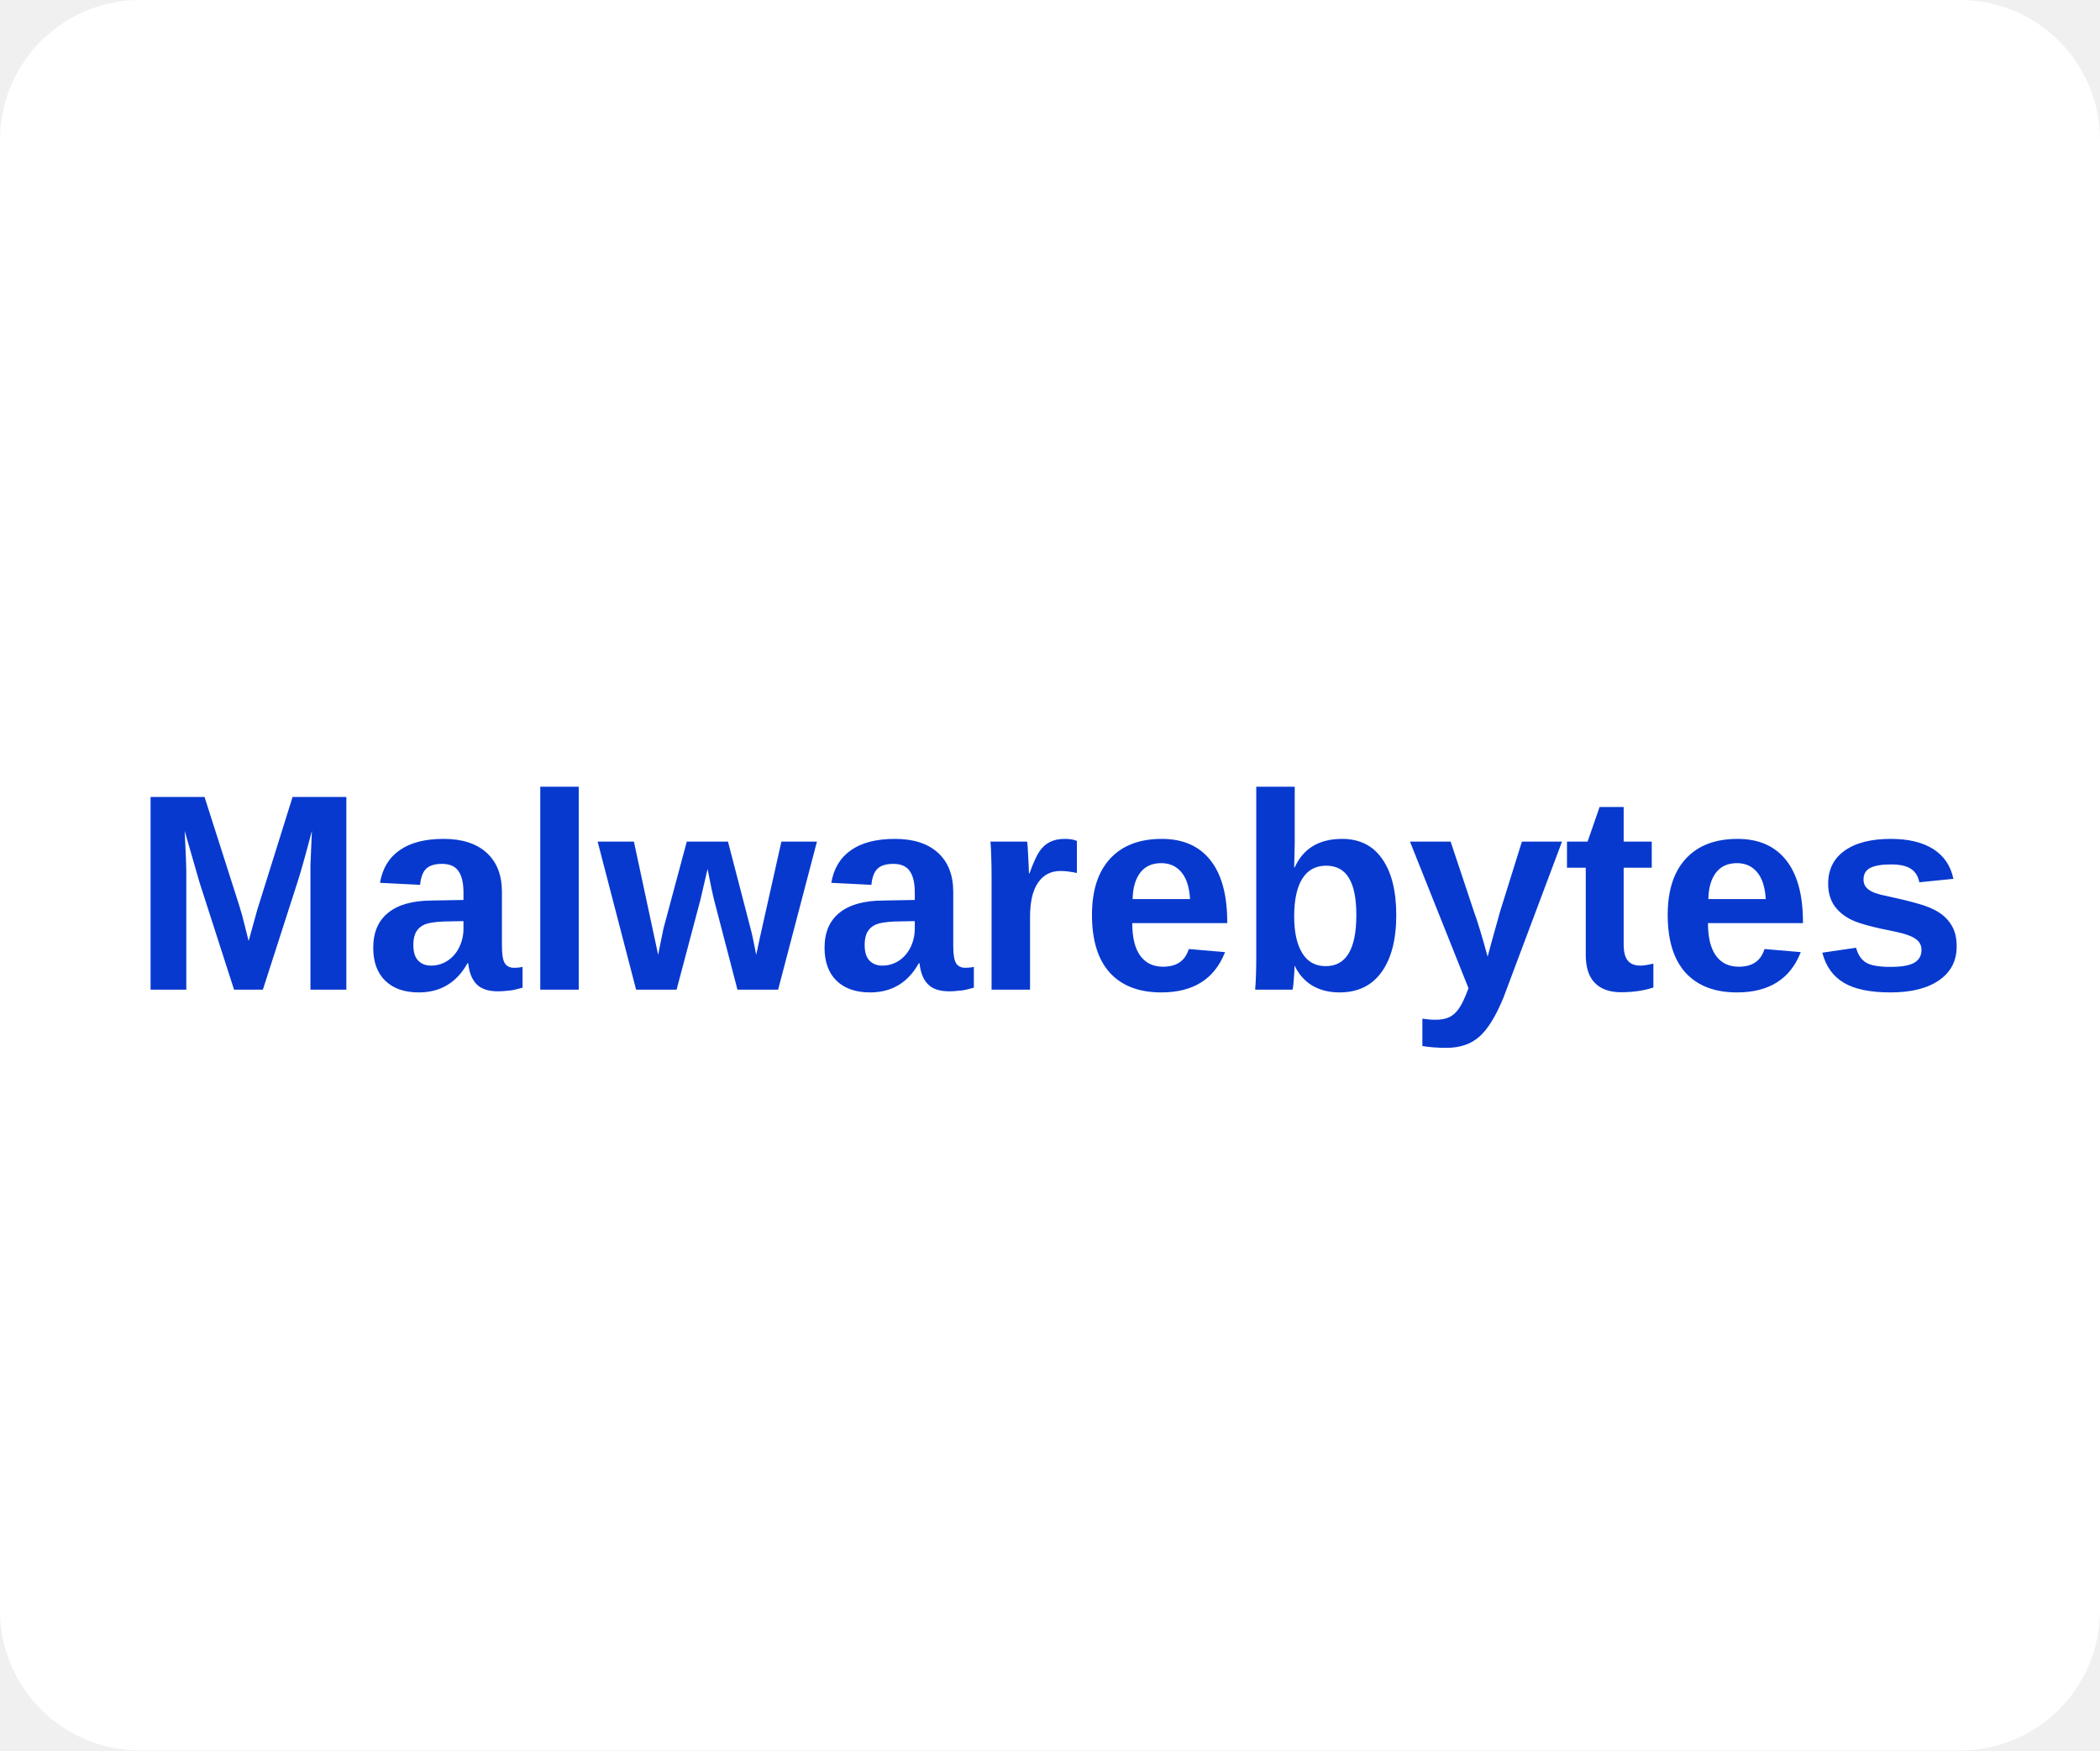
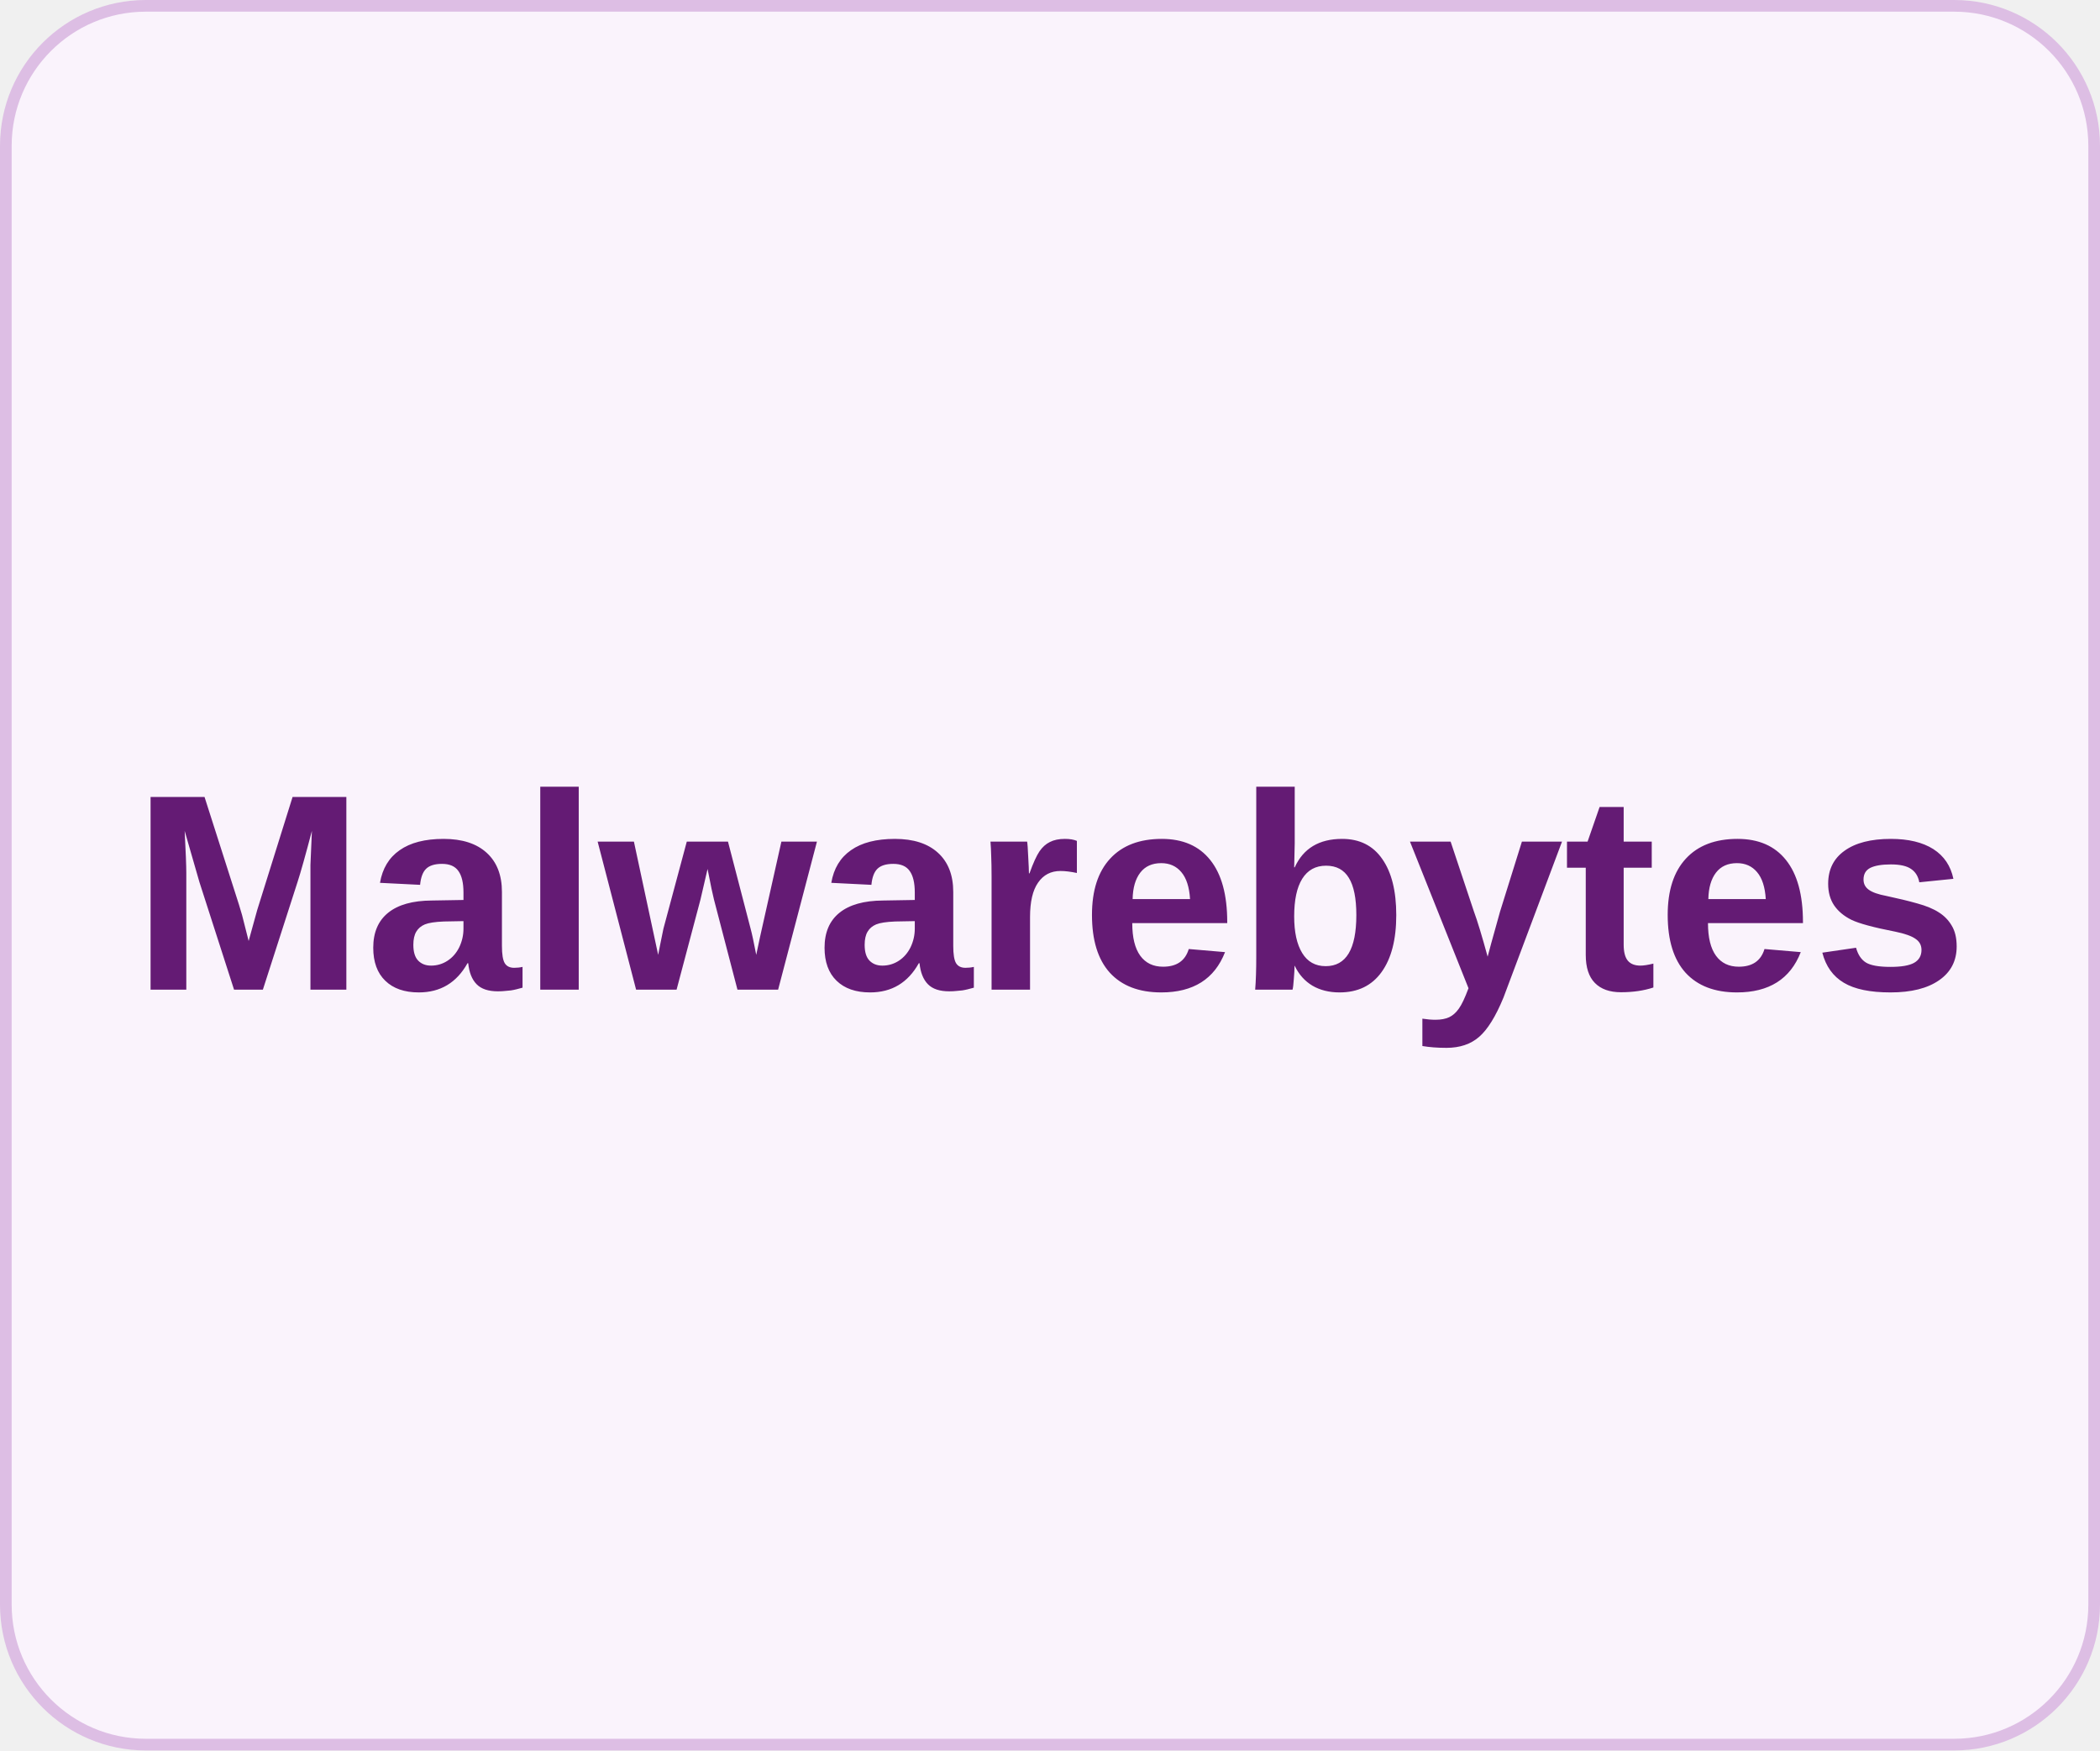
<svg xmlns="http://www.w3.org/2000/svg" width="180" height="150" viewBox="0 0 180 150">
-   <rect width="180" height="150" rx="12" fill="white" />
-   <text x="90" y="78" text-anchor="middle" dominant-baseline="middle" font-family="Arial,sans-serif" font-size="24" font-weight="700" fill="#0739cf" textLength="150" lengthAdjust="spacingAndGlyphs">Malwarebytes</text>
+   <rect x="0.5" y="0.5" width="179" height="149" rx="12" fill="#faf3fc" stroke="#ddbee4" />
+   <text x="90" y="78" text-anchor="middle" dominant-baseline="middle" font-family="Arial,sans-serif" font-size="24" font-weight="700" fill="#641b74" textLength="150" lengthAdjust="spacingAndGlyphs">Malwarebytes</text>
</svg>
